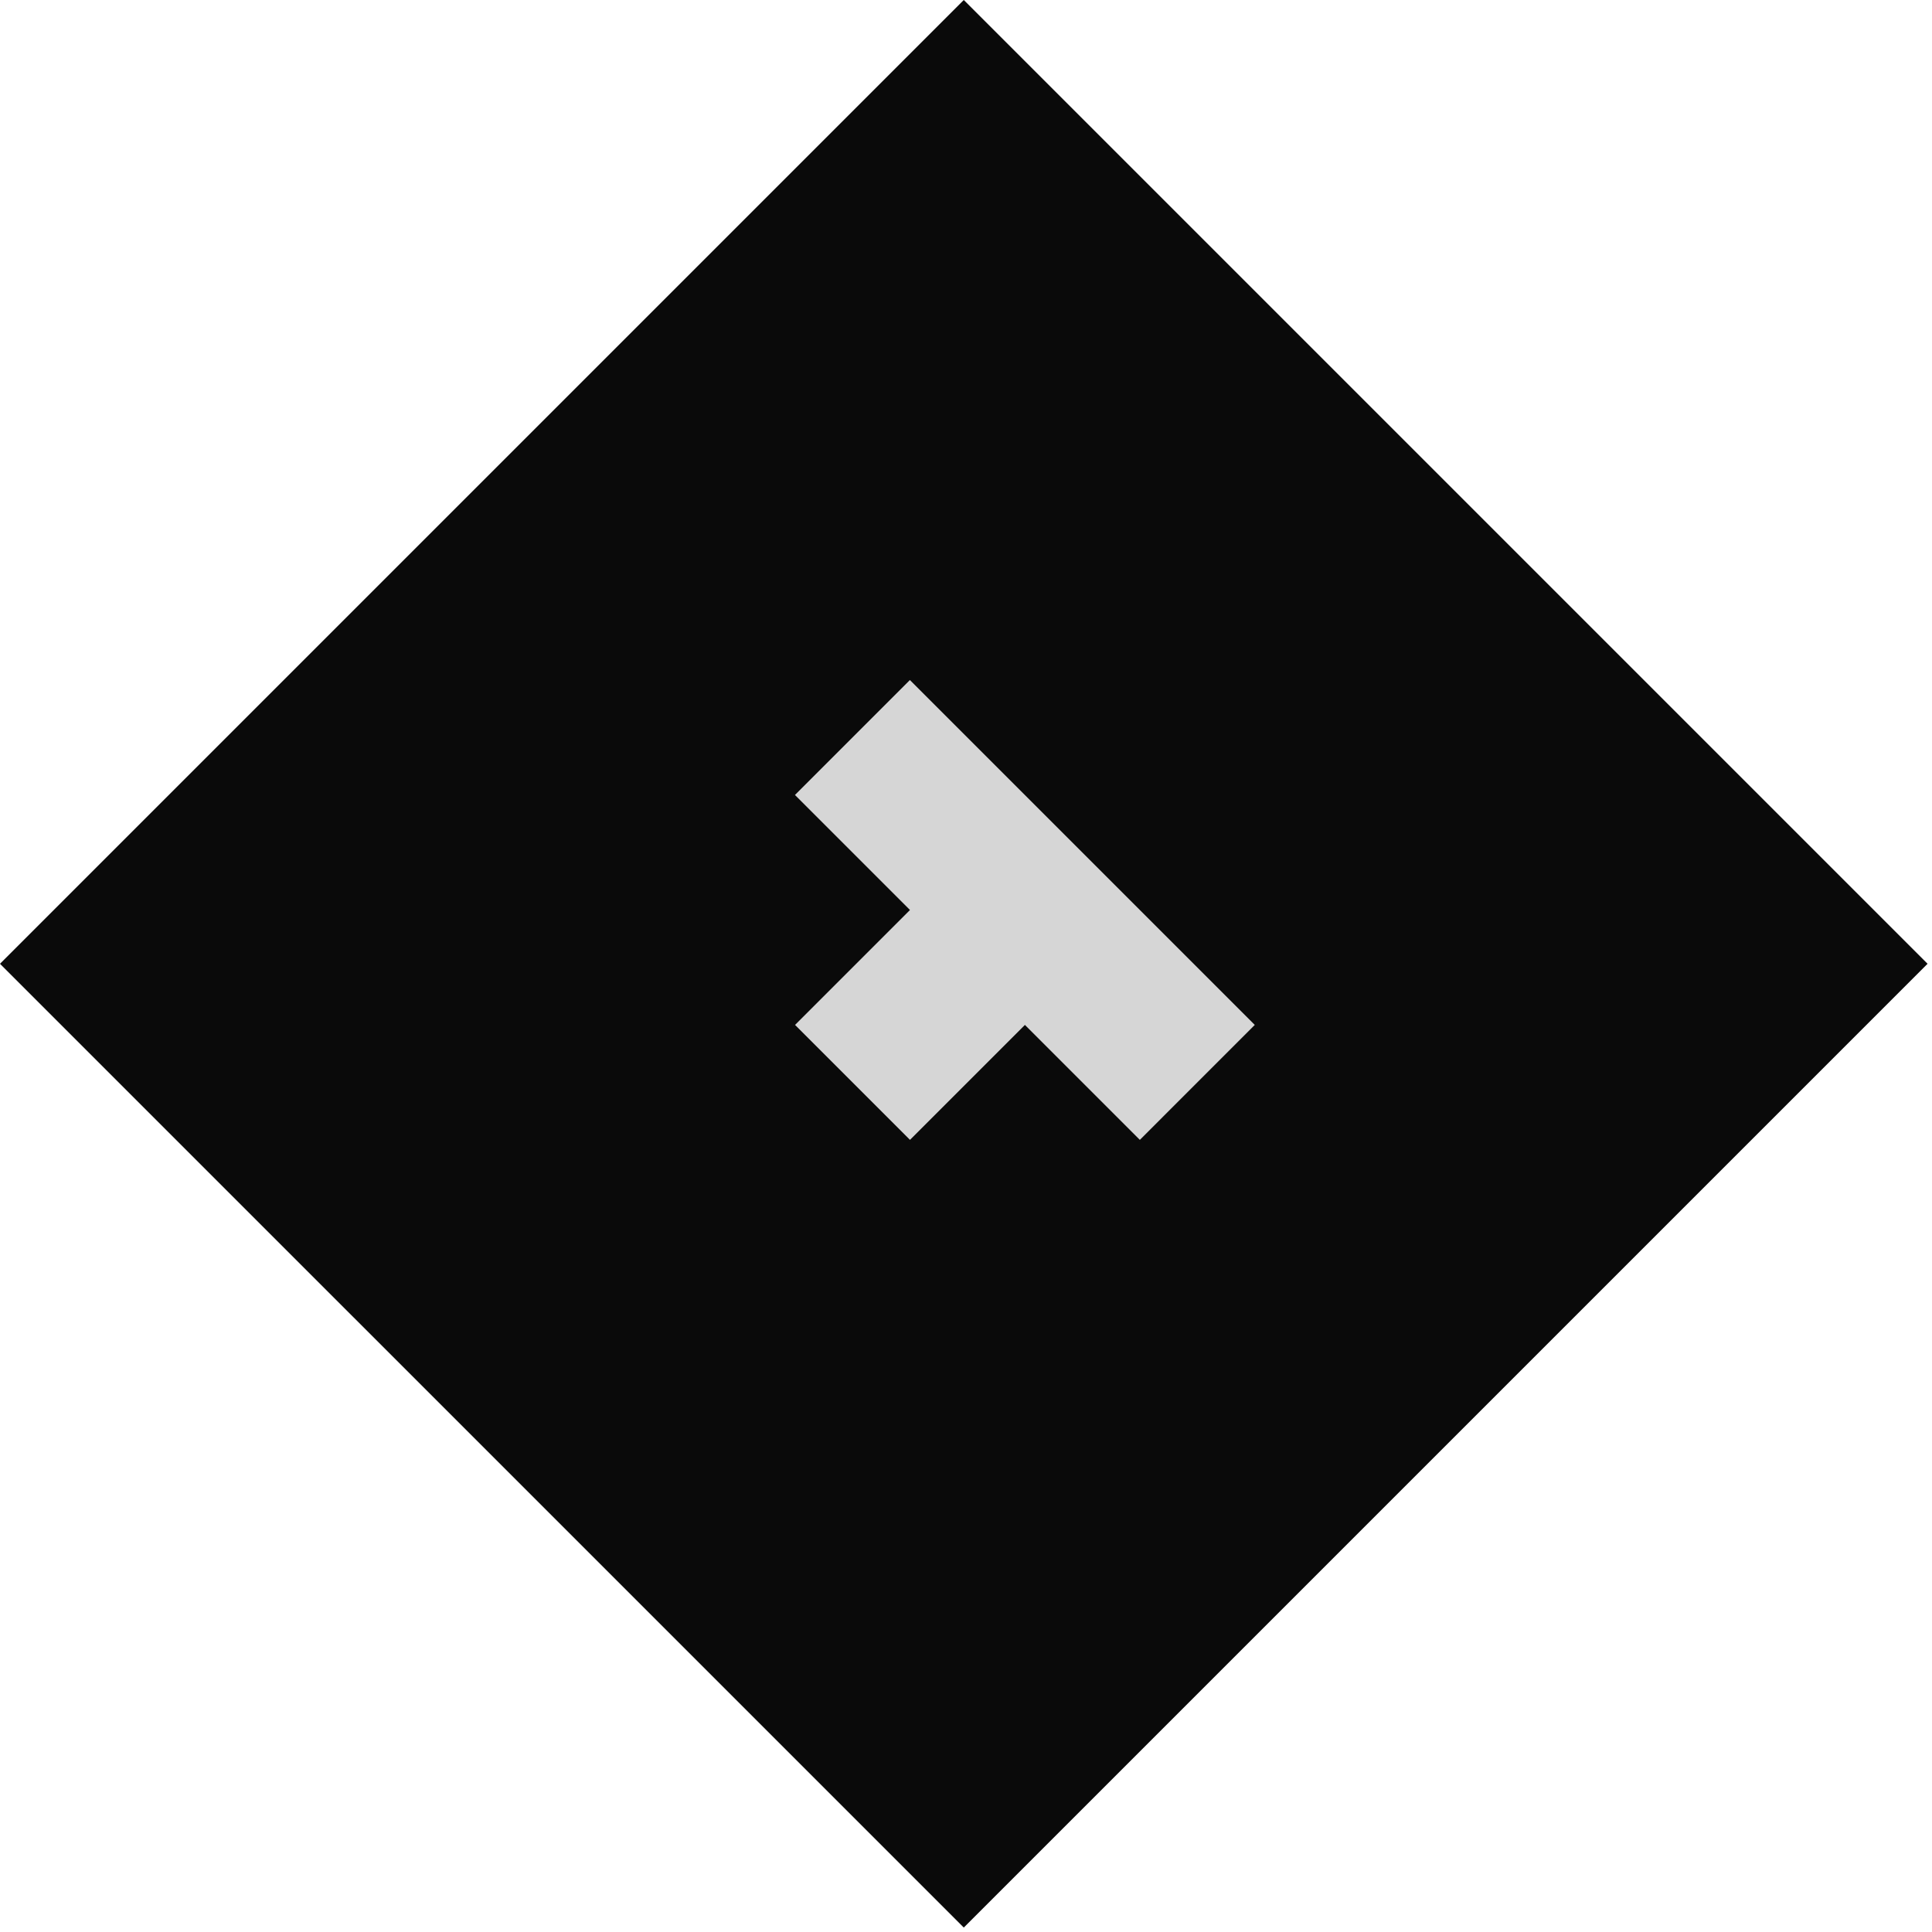
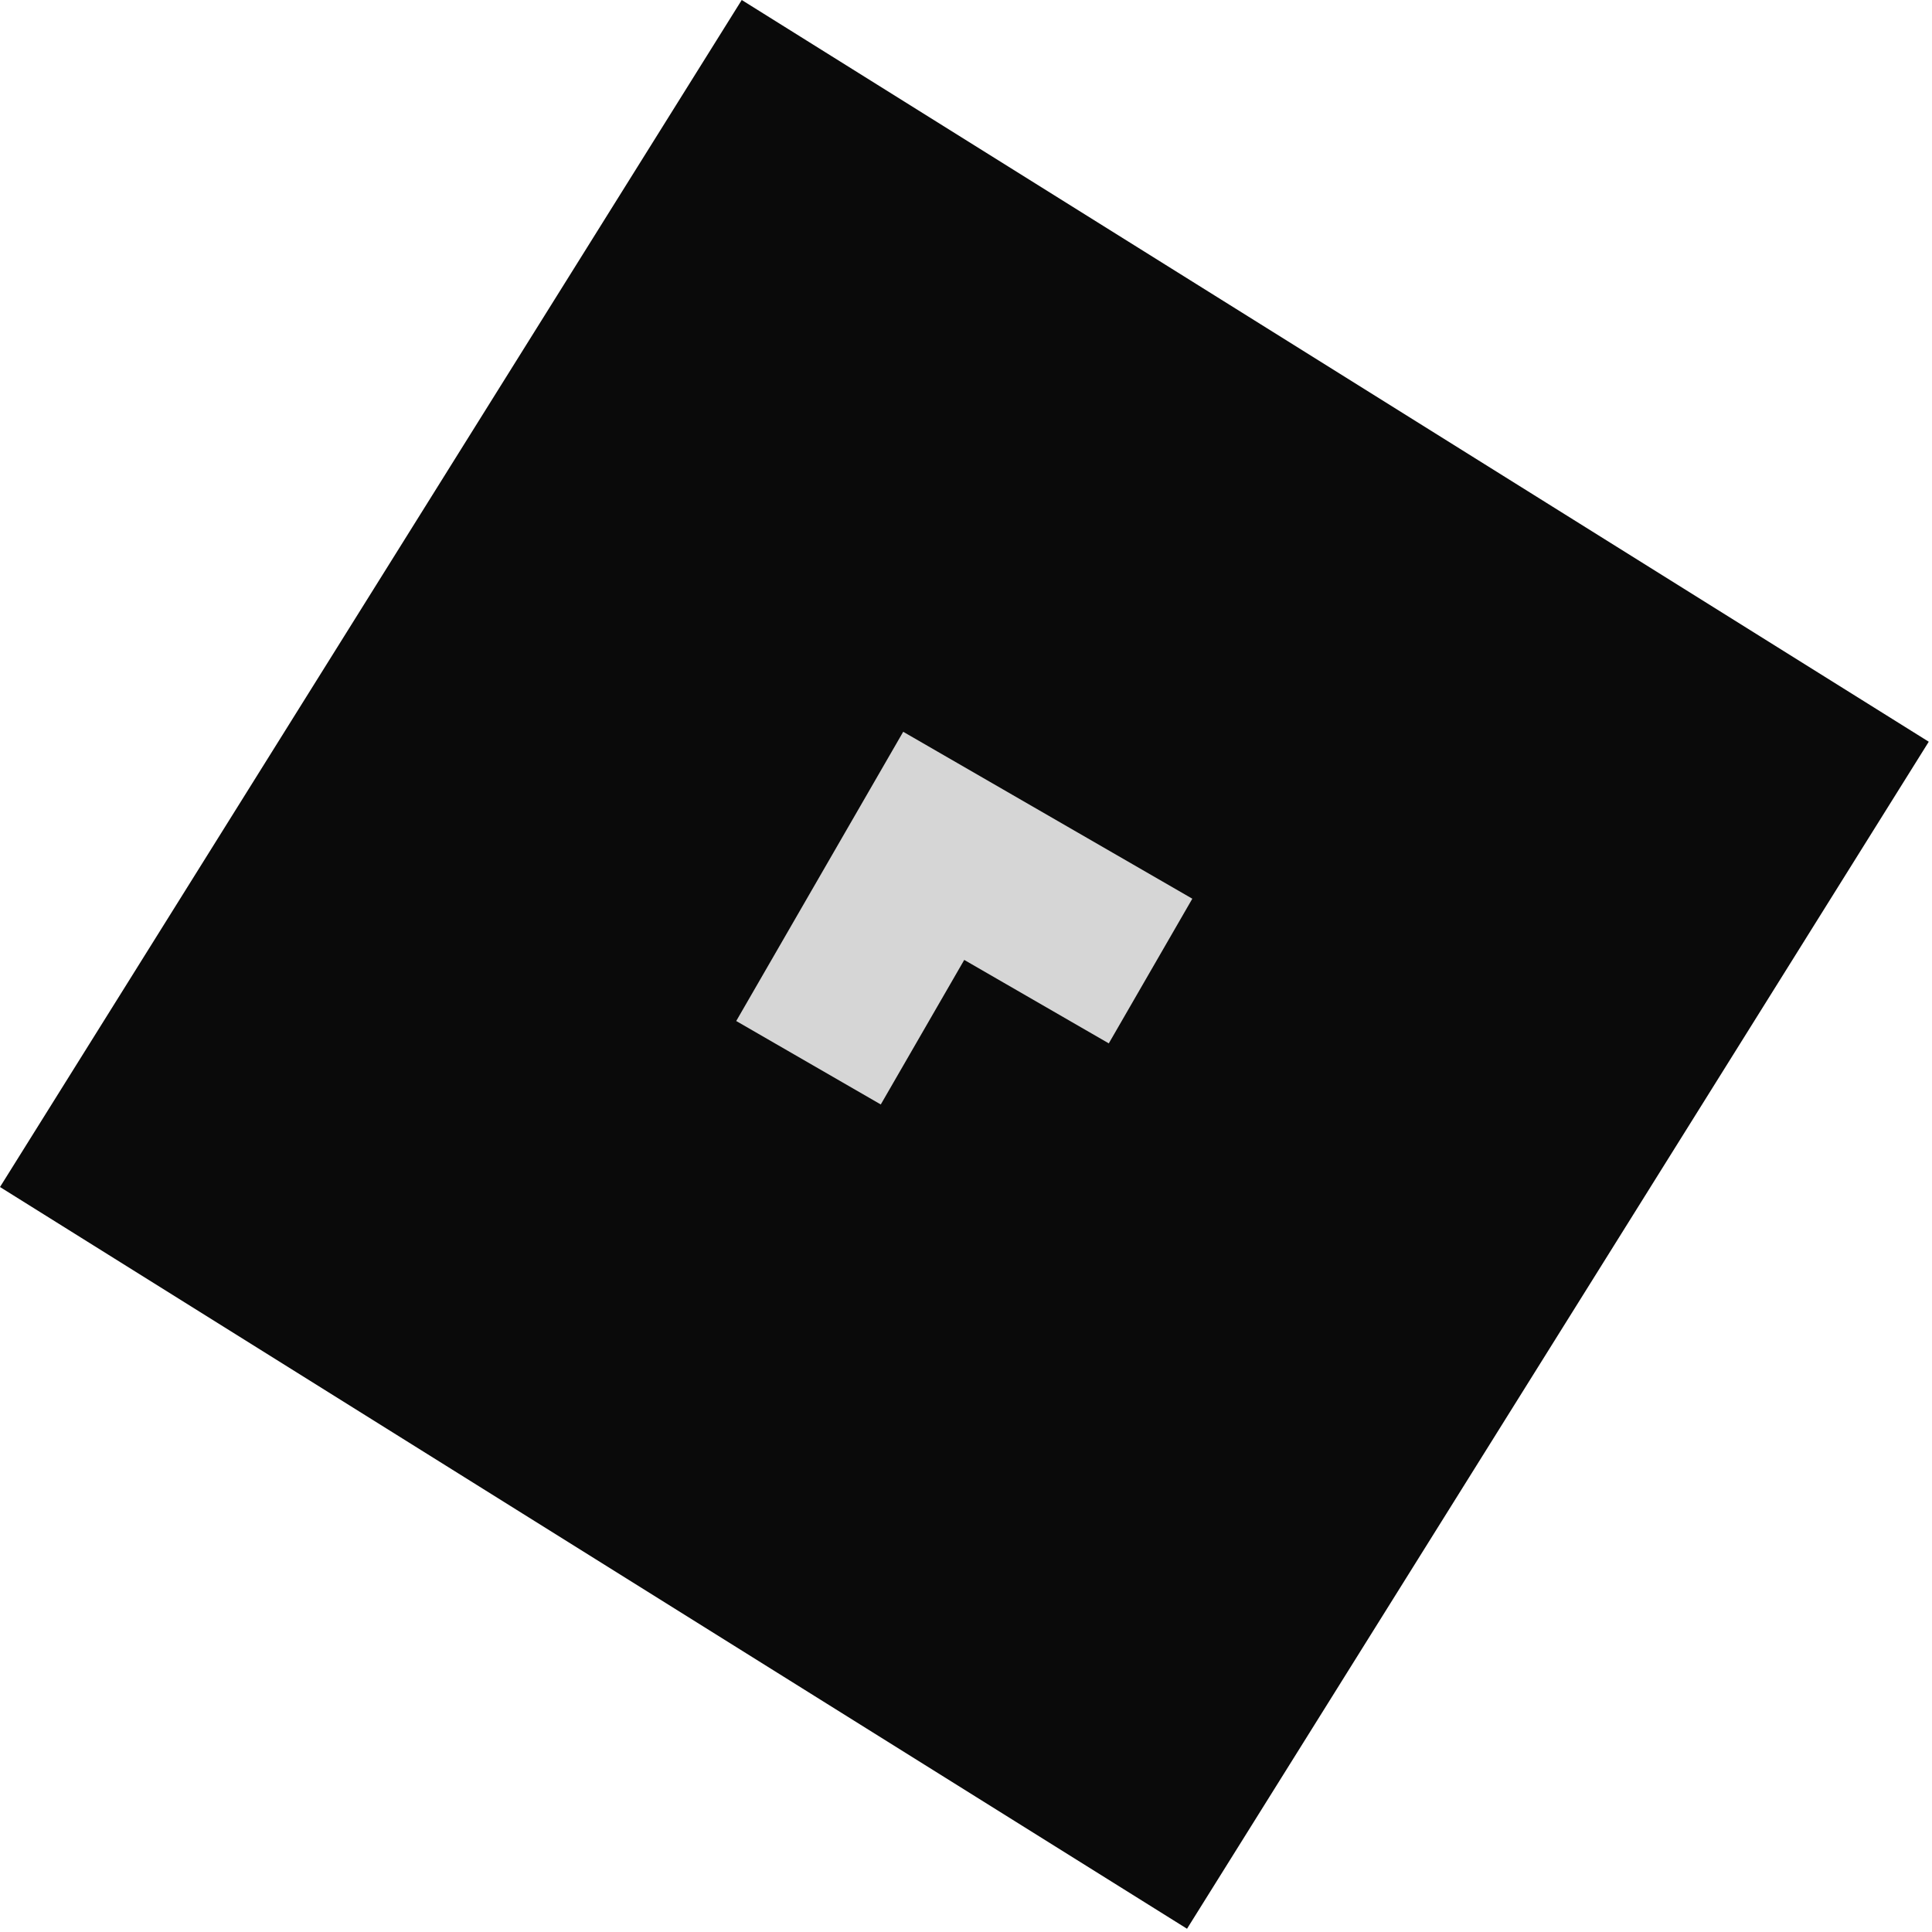
- <svg xmlns="http://www.w3.org/2000/svg" width="305" height="305" viewBox="0 0 305 305" fill="none">
-   <rect width="215.173" height="215.173" transform="translate(152.15) rotate(45)" fill="#0A0A0A" />
-   <path d="M198.089 161.802L179.945 179.947L161.801 161.802L143.656 179.947L125.512 161.802L143.656 143.658L125.498 125.5L143.642 107.355L198.089 161.802Z" fill="#D6D6D6" />
+ <svg xmlns="http://www.w3.org/2000/svg" width="297" height="297" viewBox="0 0 297 297" fill="none">
+   <rect width="215.173" height="215.173" transform="translate(0 182.476) rotate(-58)" fill="#0A0A0A" />
+   <path d="M113.177 156.957L135.399 169.787L148.229 147.565L170.451 160.395L183.291 138.155L138.847 112.495L113.177 156.957Z" fill="#D6D6D6" />
</svg>
